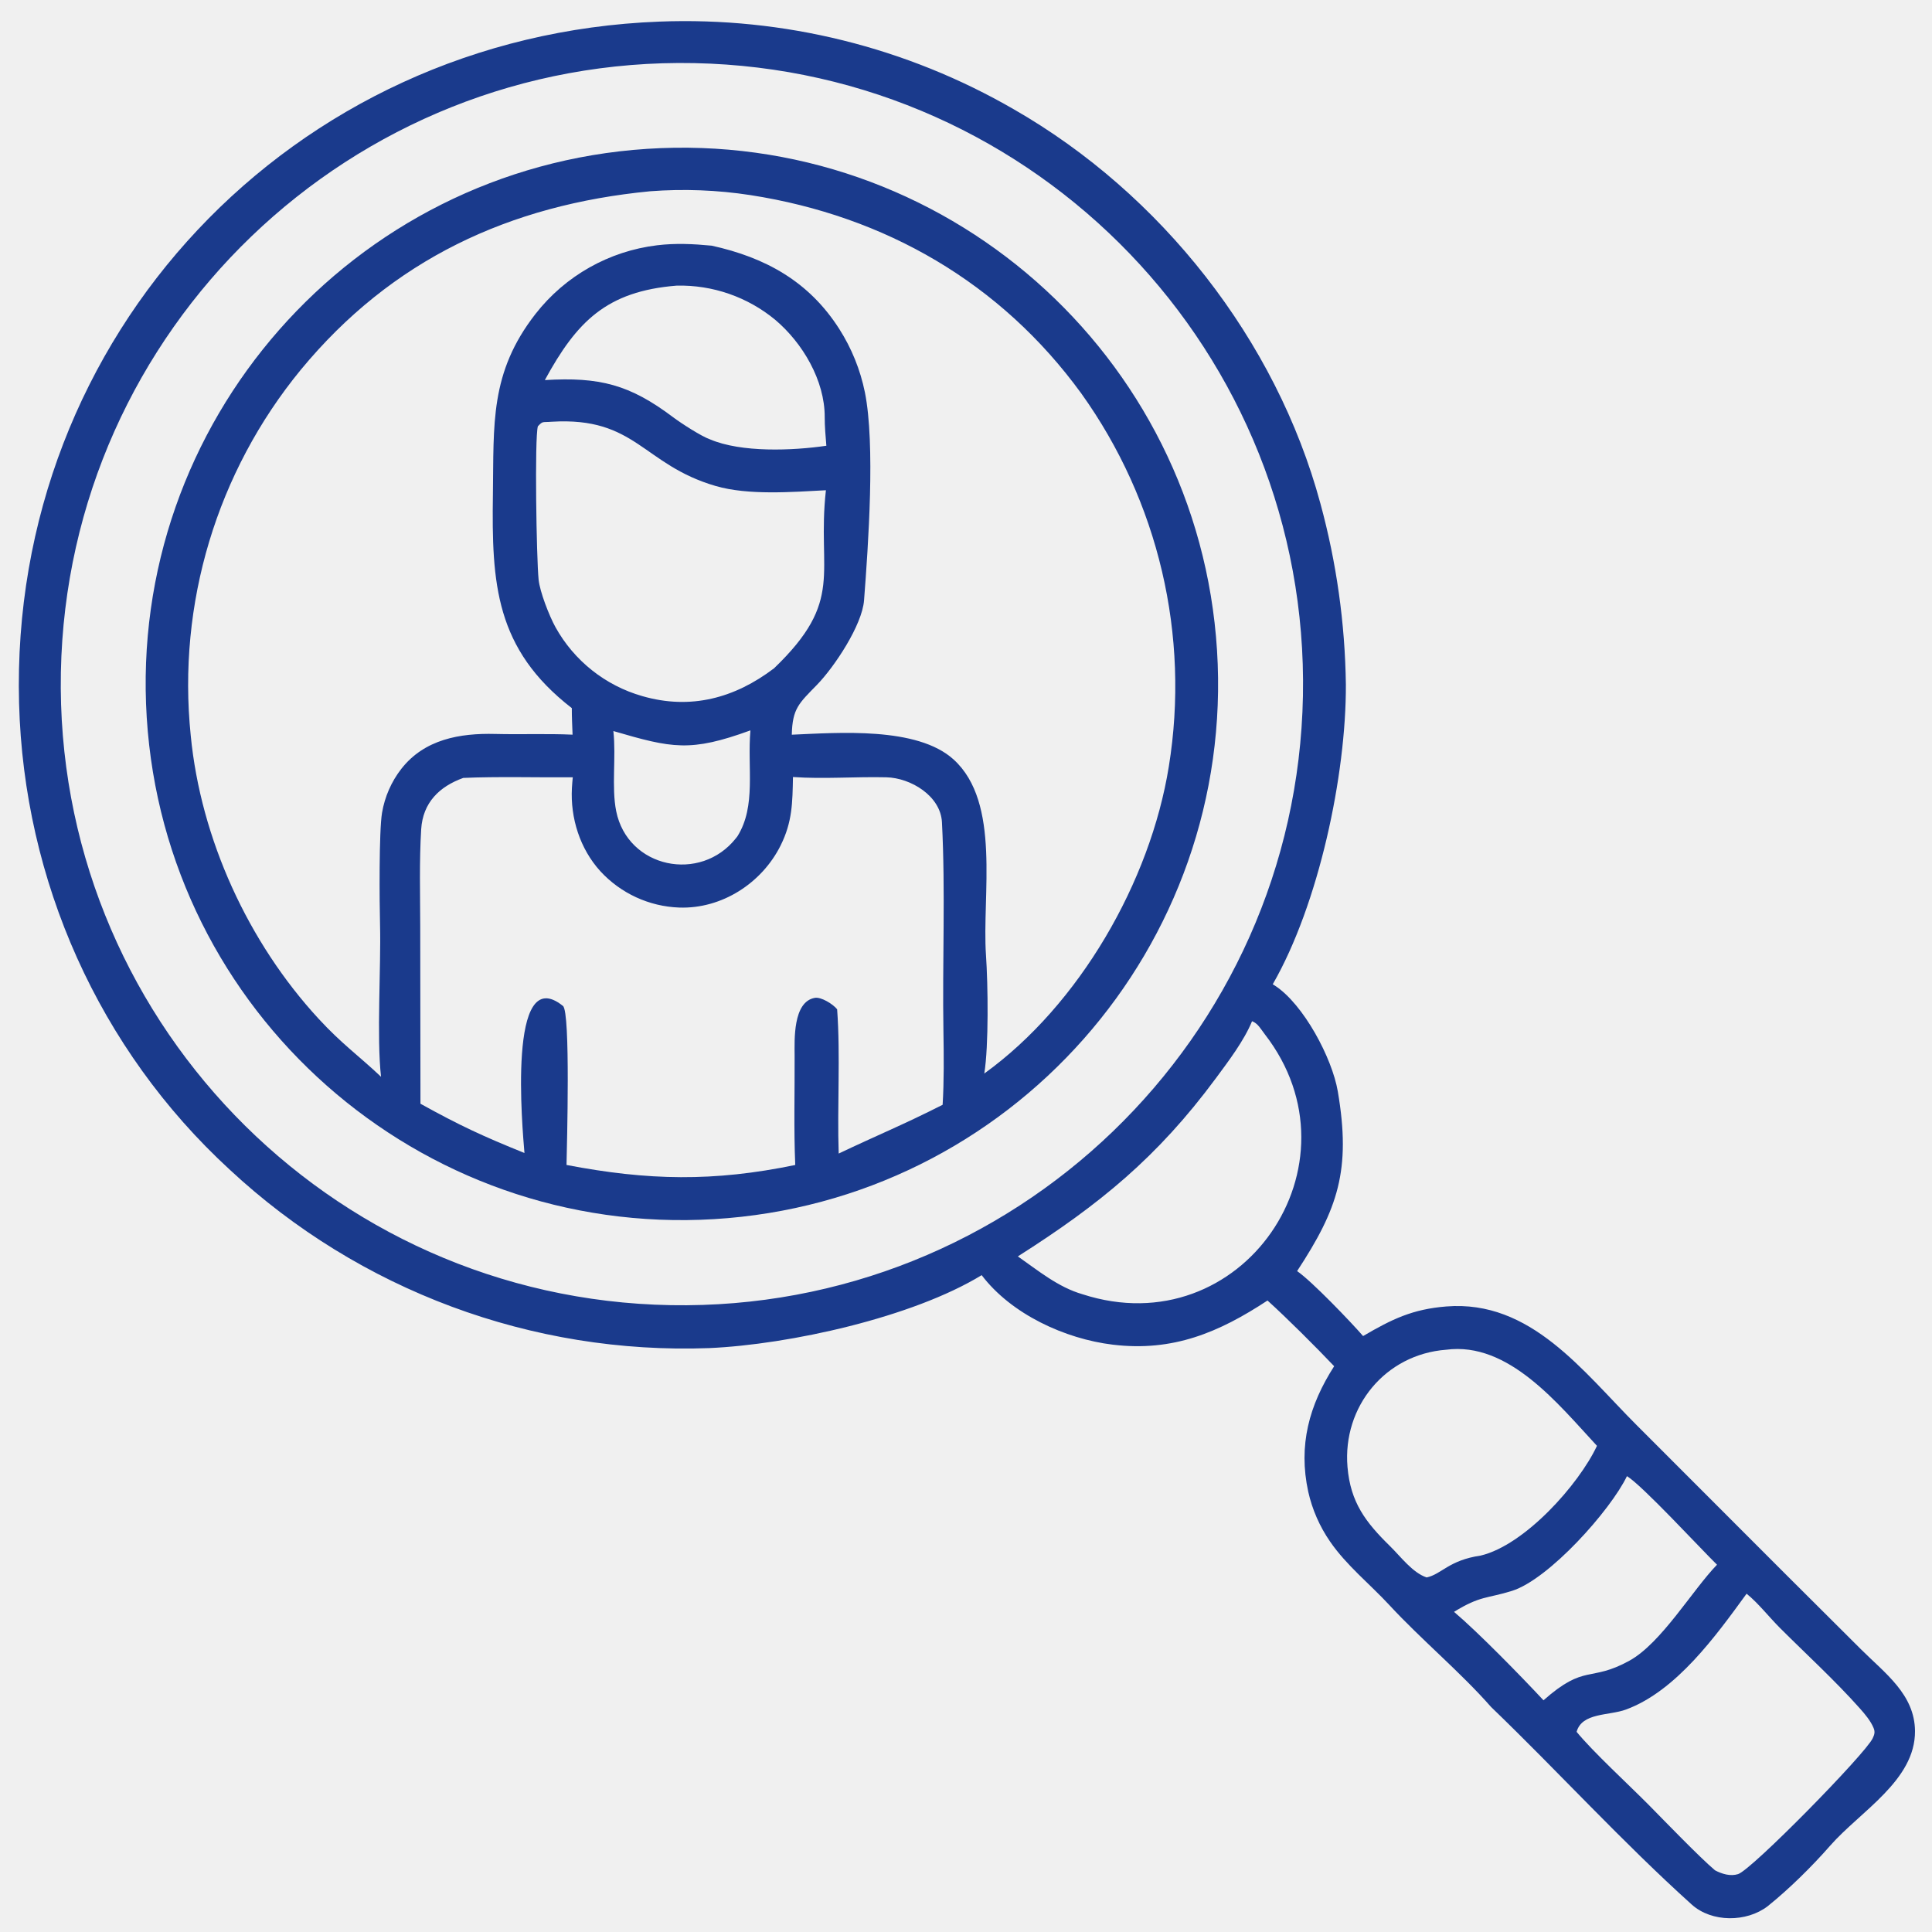
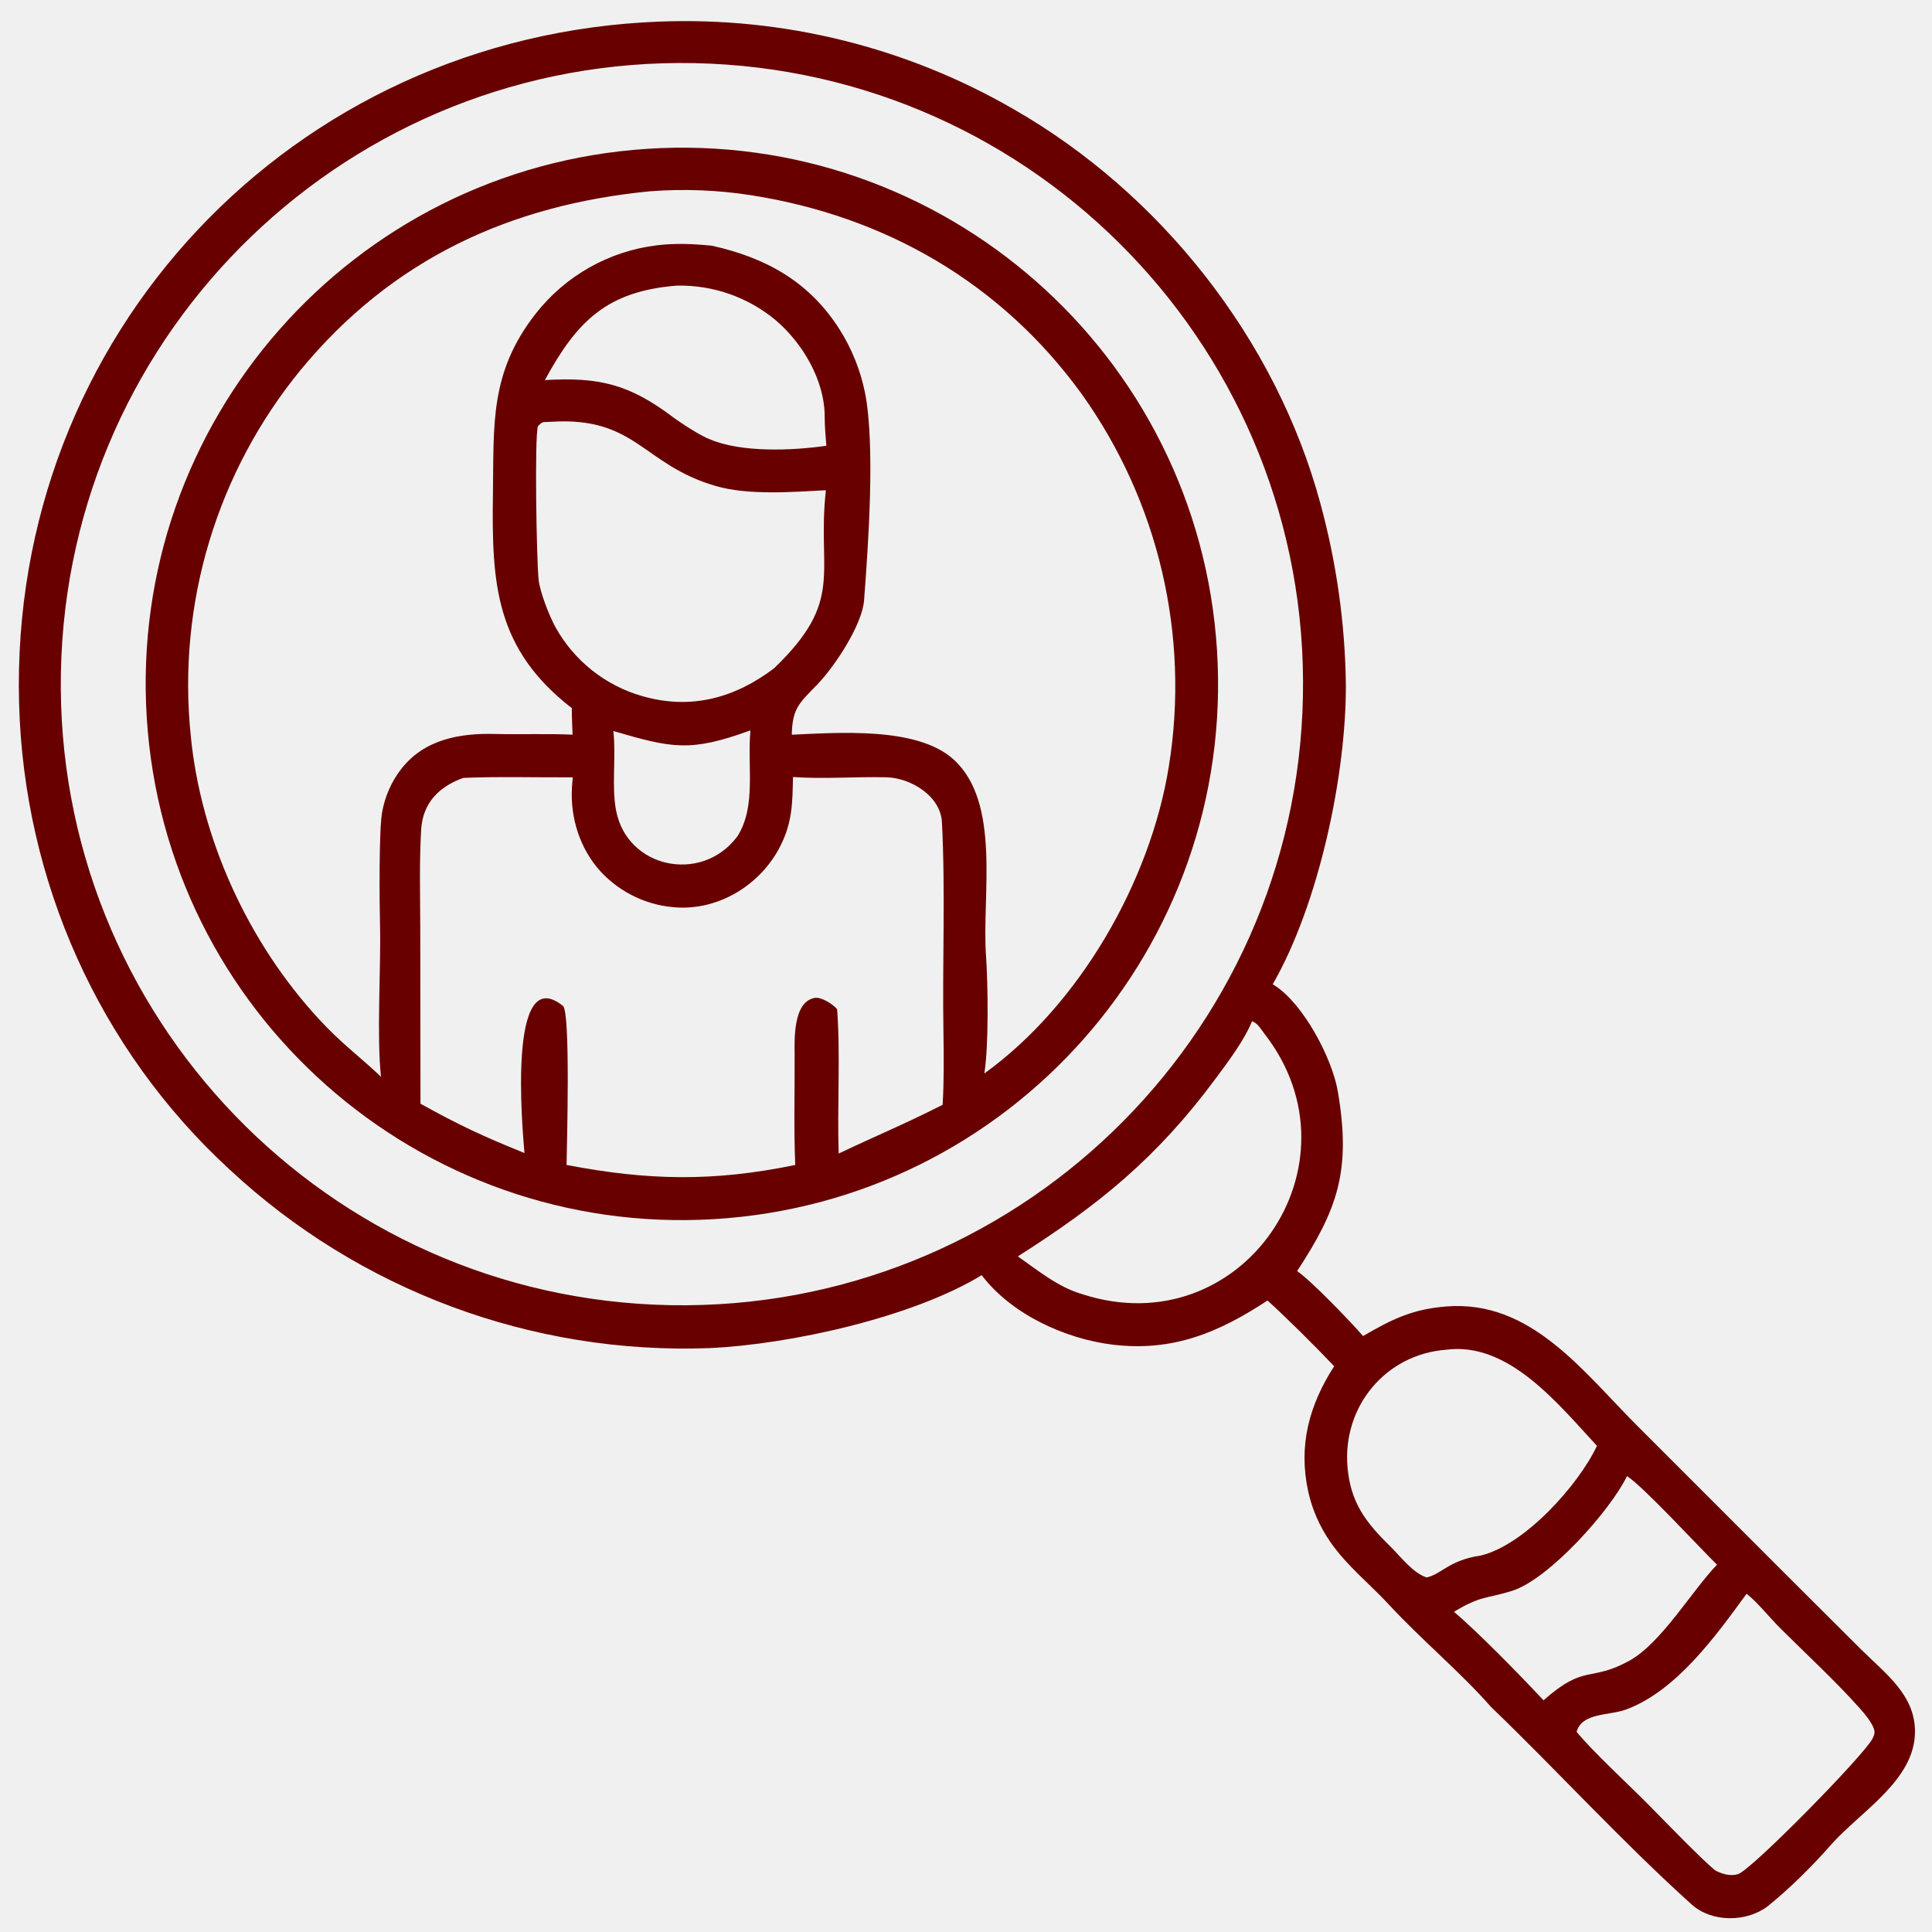
- <svg xmlns="http://www.w3.org/2000/svg" width="100" height="100" viewBox="0 0 100 100" fill="none">
-   <path d="M34.136 1.118C40.56 0.868 46.923 2.444 52.486 5.664C60.091 10.026 66.054 17.585 68.345 26.065C69.177 29.117 69.619 32.263 69.662 35.427C69.682 40.124 68.253 46.815 65.877 50.946C65.917 50.971 65.958 50.996 65.998 51.022C67.47 51.985 68.949 54.755 69.245 56.494C69.939 60.572 69.249 62.572 67.138 65.792C67.877 66.292 69.933 68.436 70.553 69.154C72.051 68.277 73.114 67.761 74.865 67.622C79.235 67.274 81.919 70.973 84.731 73.783L92.401 81.459L96.318 85.362C97.576 86.615 99.103 87.704 99.12 89.595C99.143 92.15 96.283 93.76 94.735 95.525C93.783 96.612 92.609 97.77 91.495 98.665C90.4 99.505 88.602 99.513 87.564 98.579C83.988 95.361 80.645 91.69 77.178 88.353C75.599 86.554 73.556 84.856 71.919 83.085C70.916 82 69.688 81.021 68.845 79.792C68.306 79.012 67.922 78.136 67.714 77.211C67.191 74.808 67.762 72.732 69.056 70.715C68.101 69.709 66.625 68.236 65.606 67.314C63.096 68.965 60.714 69.976 57.6 69.6C55.131 69.303 52.344 68.024 50.811 66.002C47.231 68.189 40.861 69.594 36.71 69.777C27.537 70.118 18.605 66.794 11.887 60.538C5.112 54.311 1.232 45.586 0.987 36.398C0.481 17.371 15.108 1.838 34.136 1.118ZM34.717 67.555C52.456 67.875 67.1 53.764 67.44 36.026C67.78 18.288 53.686 3.627 35.948 3.267C18.182 2.906 3.492 17.028 3.151 34.795C2.811 52.562 16.949 67.236 34.717 67.555ZM88.872 80.99C87.981 80.115 85.008 76.89 84.211 76.404C83.365 78.167 80.173 81.746 78.258 82.344C76.953 82.751 76.632 82.583 75.26 83.429C76.512 84.488 78.741 86.772 79.891 88.007C82.053 86.093 82.289 87.088 84.339 85.957C85.994 85.044 87.613 82.283 88.872 80.99ZM88.769 96.807C89.123 96.995 89.563 97.13 89.962 97.004C90.671 96.779 96.556 90.777 96.93 89.974C97.024 89.774 97.062 89.644 96.974 89.434C96.824 89.072 96.529 88.723 96.269 88.43C94.98 86.982 93.509 85.639 92.135 84.267C91.577 83.71 91.001 82.97 90.403 82.49C88.826 84.654 86.772 87.524 84.16 88.486C83.278 88.811 81.887 88.633 81.605 89.639C82.436 90.661 84.351 92.421 85.383 93.467C86.164 94.26 87.99 96.153 88.769 96.807ZM64.806 52.858C64.392 53.866 63.59 54.921 62.934 55.809C59.897 59.916 56.906 62.346 52.684 65.031C53.735 65.765 54.768 66.625 56.027 66.989C64.265 69.663 70.704 60.274 65.456 53.519C65.262 53.269 65.112 52.971 64.806 52.858ZM74.853 69.862C71.709 70.1 69.485 72.803 69.746 75.929C69.9 77.764 70.683 78.789 71.95 80.031C72.493 80.561 73.112 81.406 73.843 81.648C74.615 81.484 74.992 80.755 76.637 80.517C78.917 79.976 81.713 76.852 82.659 74.836C80.656 72.68 78.089 69.433 74.853 69.862Z" fill="#1A3A8C" />
-   <path d="M33.481 7.705C48.804 6.702 62.029 18.332 62.993 33.658C63.956 48.983 52.291 62.178 36.963 63.102C21.691 64.022 8.555 52.409 7.595 37.14C6.636 21.87 18.214 8.704 33.481 7.705ZM19.723 55.734C19.489 53.683 19.726 50.044 19.671 47.883C19.641 46.71 19.613 43.027 19.774 42.07C19.914 41.241 20.256 40.46 20.772 39.796C21.972 38.26 23.81 37.943 25.63 37.989C26.954 38.023 28.314 37.966 29.636 38.026C29.618 37.568 29.596 37.111 29.597 36.652C25.635 33.583 25.445 30.213 25.513 25.583C25.566 21.96 25.339 19.294 27.723 16.242C29.264 14.272 31.526 12.996 34.009 12.696C34.961 12.58 35.884 12.624 36.837 12.716C39.618 13.328 41.87 14.565 43.44 17.026C44.08 18.029 44.53 19.141 44.767 20.307C45.308 22.998 44.943 28.192 44.723 31.073C44.625 32.36 43.186 34.522 42.286 35.447C41.348 36.41 41.016 36.672 40.983 38.028C43.395 37.926 47.471 37.598 49.358 39.311C51.824 41.55 50.821 46.334 51.034 49.433C51.14 50.976 51.179 54.128 50.947 55.565C55.871 52.015 59.54 45.628 60.498 39.675C61.597 32.891 59.967 25.948 55.965 20.361C51.801 14.636 45.814 11.183 38.845 10.099C37.13 9.835 35.389 9.768 33.658 9.899C26.383 10.599 20.281 13.428 15.566 19.143C11.221 24.44 9.172 31.252 9.872 38.067C10.389 43.423 12.853 48.787 16.491 52.731C17.697 54.039 18.554 54.629 19.723 55.734ZM29.647 40.233C27.849 40.246 25.736 40.187 23.979 40.265C22.744 40.709 21.885 41.543 21.8 42.928C21.699 44.582 21.748 46.288 21.751 47.951L21.763 57.129C23.778 58.247 25.004 58.816 27.146 59.679C27.048 58.483 26.237 49.727 29.139 52.068C29.534 52.386 29.343 59.308 29.323 60.298C33.54 61.106 36.932 61.175 41.162 60.299C41.082 58.417 41.138 56.543 41.129 54.638C41.126 53.842 41.032 51.852 42.174 51.649C42.502 51.591 43.115 51.97 43.33 52.241C43.506 54.649 43.328 57.267 43.411 59.708C45.385 58.768 46.742 58.222 48.79 57.184C48.865 55.971 48.852 54.617 48.832 53.4C48.772 49.803 48.941 46.144 48.755 42.557C48.684 41.197 47.144 40.264 45.878 40.233C44.281 40.194 42.62 40.331 41.044 40.218C41.018 41.545 41.015 42.54 40.402 43.767C39.43 45.712 37.36 47.052 35.156 46.975C33.599 46.919 32.129 46.241 31.074 45.094C30.018 43.932 29.517 42.343 29.602 40.786C29.613 40.602 29.628 40.417 29.647 40.233ZM31.748 37.839C31.897 39.179 31.645 40.739 31.893 41.981C32.486 44.939 36.262 45.713 38.096 43.381C38.122 43.349 38.147 43.316 38.171 43.284C39.152 41.715 38.672 39.739 38.842 37.804C35.727 38.938 34.79 38.727 31.748 37.839ZM42.772 23.072C42.733 22.599 42.685 22.062 42.687 21.59C42.694 19.695 41.545 17.751 40.124 16.552C38.692 15.369 36.882 14.741 35.025 14.784C31.39 15.077 29.851 16.645 28.201 19.673C31.032 19.503 32.598 19.904 34.846 21.6C35.24 21.897 36.307 22.589 36.748 22.74C38.374 23.434 41.023 23.328 42.772 23.072ZM28.553 21.829C28.055 21.869 28.11 21.781 27.84 22.065C27.666 22.669 27.767 28.913 27.878 29.998C27.941 30.625 28.422 31.864 28.75 32.46C29.715 34.202 31.335 35.487 33.25 36.032C35.75 36.753 38.032 36.136 40.067 34.589C43.751 31.049 42.271 29.678 42.749 25.375C40.991 25.467 38.723 25.645 37.042 25.155C33.251 24.048 32.927 21.564 28.553 21.829Z" fill="#1A3A8C" />
+ <svg xmlns="http://www.w3.org/2000/svg" width="50" height="50" viewBox="0 0 50 50" fill="none">
+   <g clip-path="url(#clip0_1370_229)">
+     <path d="M17.068 0.559C20.28 0.434 23.461 1.222 26.243 2.832C30.045 5.013 33.027 8.792 34.172 13.032C34.588 14.559 34.81 16.131 34.831 17.713C34.841 20.062 34.127 23.407 32.938 25.473C32.959 25.485 32.979 25.498 32.999 25.511C33.735 25.993 34.474 27.378 34.623 28.247C34.97 30.286 34.624 31.286 33.569 32.896C33.938 33.146 34.966 34.218 35.276 34.577C36.026 34.139 36.557 33.88 37.432 33.811C39.617 33.637 40.959 35.486 42.365 36.892L46.201 40.729L48.159 42.681C48.788 43.307 49.551 43.852 49.56 44.797C49.571 46.075 48.142 46.88 47.368 47.763C46.892 48.306 46.305 48.885 45.748 49.333C45.2 49.752 44.301 49.756 43.782 49.289C41.994 47.68 40.322 45.845 38.589 44.177C37.799 43.277 36.778 42.428 35.96 41.543C35.458 41 34.844 40.511 34.422 39.896C34.153 39.506 33.961 39.068 33.857 38.605C33.596 37.404 33.881 36.366 34.528 35.357C34.05 34.855 33.312 34.118 32.803 33.657C31.548 34.482 30.357 34.988 28.8 34.8C27.566 34.651 26.172 34.012 25.406 33.001C23.616 34.095 20.43 34.797 18.355 34.889C13.768 35.059 9.303 33.397 5.944 30.269C2.556 27.155 0.616 22.793 0.494 18.199C0.241 8.686 7.554 0.919 17.068 0.559ZM17.358 33.778C26.228 33.937 33.55 26.882 33.72 18.013C33.89 9.144 26.843 1.814 17.974 1.634C9.091 1.453 1.746 8.514 1.576 17.397C1.406 26.281 8.475 33.618 17.358 33.778ZM44.436 40.495C43.99 40.058 42.504 38.445 42.106 38.202C41.682 39.084 40.087 40.873 39.129 41.172C38.477 41.376 38.316 41.291 37.63 41.714C38.256 42.244 39.371 43.386 39.946 44.004C41.026 43.047 41.144 43.544 42.17 42.978C42.997 42.522 43.806 41.141 44.436 40.495ZM44.385 48.404C44.561 48.497 44.782 48.565 44.981 48.502C45.335 48.389 48.278 45.389 48.465 44.987C48.512 44.887 48.531 44.822 48.487 44.717C48.412 44.536 48.265 44.362 48.134 44.215C47.49 43.491 46.755 42.819 46.068 42.133C45.789 41.855 45.501 41.485 45.202 41.245C44.413 42.327 43.386 43.762 42.08 44.243C41.639 44.405 40.944 44.317 40.802 44.819C41.218 45.331 42.176 46.21 42.691 46.734C43.082 47.13 43.995 48.077 44.385 48.404ZM32.403 26.429C32.196 26.933 31.795 27.461 31.467 27.904C29.948 29.958 28.453 31.173 26.342 32.515C26.867 32.883 27.384 33.313 28.013 33.494C32.132 34.831 35.352 30.137 32.728 26.759C32.631 26.635 32.556 26.485 32.403 26.429ZM37.427 34.931C35.855 35.05 34.742 36.402 34.873 37.964C34.95 38.882 35.342 39.395 35.975 40.015C36.246 40.281 36.556 40.703 36.921 40.824C37.307 40.742 37.496 40.378 38.318 40.258C39.459 39.988 40.857 38.426 41.329 37.418C40.328 36.34 39.044 34.717 37.427 34.931Z" fill="#680000" />
+     <path d="M16.741 3.852C24.402 3.351 31.015 9.166 31.496 16.829C31.978 24.492 26.146 31.089 18.482 31.551C10.846 32.011 4.277 26.205 3.798 18.57C3.318 10.935 9.107 4.352 16.741 3.852ZM9.861 27.867C9.744 26.842 9.863 25.022 9.835 23.941C9.82 23.355 9.806 21.514 9.887 21.035C9.957 20.621 10.128 20.23 10.386 19.898C10.986 19.13 11.905 18.971 12.815 18.995C13.477 19.012 14.157 18.983 14.818 19.013C14.809 18.784 14.798 18.555 14.799 18.326C12.817 16.791 12.723 15.107 12.757 12.792C12.783 10.98 12.669 9.647 13.861 8.121C14.632 7.136 15.763 6.498 17.004 6.348C17.48 6.29 17.942 6.312 18.418 6.358C19.809 6.664 20.935 7.282 21.72 8.513C22.04 9.014 22.265 9.571 22.384 10.153C22.654 11.499 22.472 14.096 22.362 15.536C22.312 16.18 21.593 17.261 21.143 17.724C20.674 18.205 20.508 18.336 20.491 19.014C21.698 18.963 23.736 18.799 24.679 19.655C25.912 20.775 25.41 23.167 25.517 24.716C25.57 25.488 25.59 27.064 25.474 27.782C27.936 26.008 29.77 22.814 30.249 19.838C30.798 16.446 29.984 12.974 27.983 10.181C25.901 7.318 22.907 5.592 19.423 5.05C18.565 4.918 17.695 4.884 16.829 4.95C13.191 5.3 10.141 6.714 7.783 9.571C5.611 12.22 4.586 15.626 4.936 19.034C5.194 21.711 6.427 24.393 8.245 26.365C8.849 27.02 9.277 27.314 9.861 27.867ZM14.824 20.117C13.925 20.123 12.868 20.093 11.989 20.132C11.372 20.354 10.943 20.771 10.9 21.464C10.85 22.291 10.874 23.144 10.876 23.975L10.882 28.564C11.889 29.123 12.502 29.408 13.573 29.84C13.524 29.242 13.119 24.863 14.57 26.034C14.767 26.193 14.671 29.654 14.662 30.149C16.77 30.553 18.466 30.587 20.581 30.149C20.541 29.209 20.569 28.271 20.565 27.319C20.563 26.921 20.516 25.926 21.087 25.825C21.251 25.796 21.558 25.985 21.665 26.12C21.753 27.324 21.664 28.634 21.705 29.854C22.692 29.384 23.371 29.111 24.395 28.592C24.432 27.986 24.426 27.308 24.416 26.7C24.386 24.901 24.47 23.072 24.377 21.279C24.342 20.599 23.572 20.132 22.939 20.116C22.14 20.097 21.31 20.166 20.522 20.109C20.509 20.772 20.508 21.27 20.201 21.884C19.715 22.856 18.68 23.526 17.578 23.488C16.799 23.459 16.064 23.121 15.537 22.547C15.009 21.966 14.759 21.172 14.801 20.393C14.806 20.301 14.814 20.209 14.824 20.117ZM15.874 18.919C15.948 19.59 15.822 20.369 15.947 20.991C16.243 22.47 18.131 22.856 19.048 21.69C19.061 21.674 19.073 21.658 19.086 21.642C19.576 20.857 19.336 19.869 19.421 18.902C17.864 19.469 17.395 19.363 15.874 18.919ZM21.386 11.536C21.367 11.299 21.343 11.031 21.343 10.795C21.347 9.848 20.773 8.876 20.062 8.276C19.346 7.685 18.441 7.371 17.512 7.392C15.695 7.538 14.925 8.322 14.101 9.837C15.516 9.751 16.299 9.952 17.423 10.8C17.62 10.948 18.154 11.294 18.374 11.37C19.187 11.717 20.511 11.664 21.386 11.536ZM14.277 10.915C14.027 10.934 14.055 10.891 13.92 11.033C13.833 11.335 13.884 14.456 13.939 14.999C13.971 15.312 14.211 15.932 14.375 16.23C14.858 17.101 15.667 17.744 16.625 18.016C17.875 18.377 19.016 18.068 20.033 17.295C21.876 15.525 21.136 14.839 21.374 12.687C20.496 12.733 19.361 12.823 18.521 12.577C16.625 12.024 16.464 10.782 14.277 10.915Z" fill="#680000" />
+   </g>
+   <defs>
+     <clipPath id="clip0_1370_229">
+       <rect width="50" height="50" fill="white" />
+     </clipPath>
+   </defs>
</svg>
